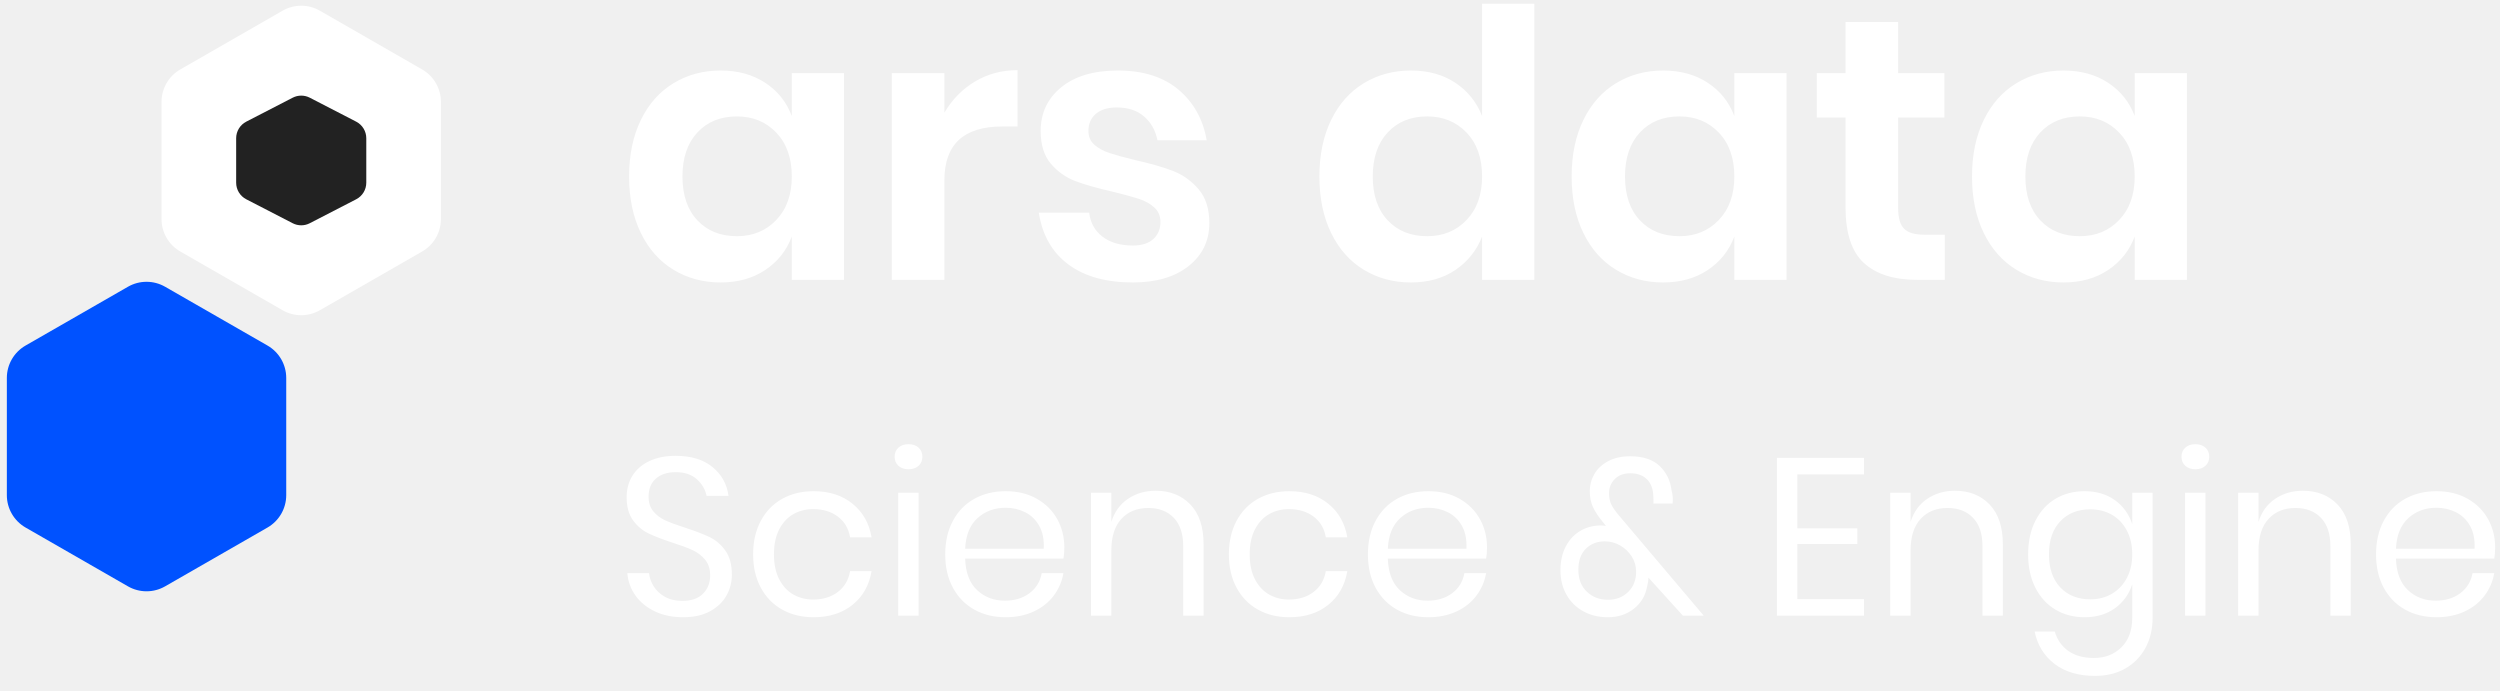
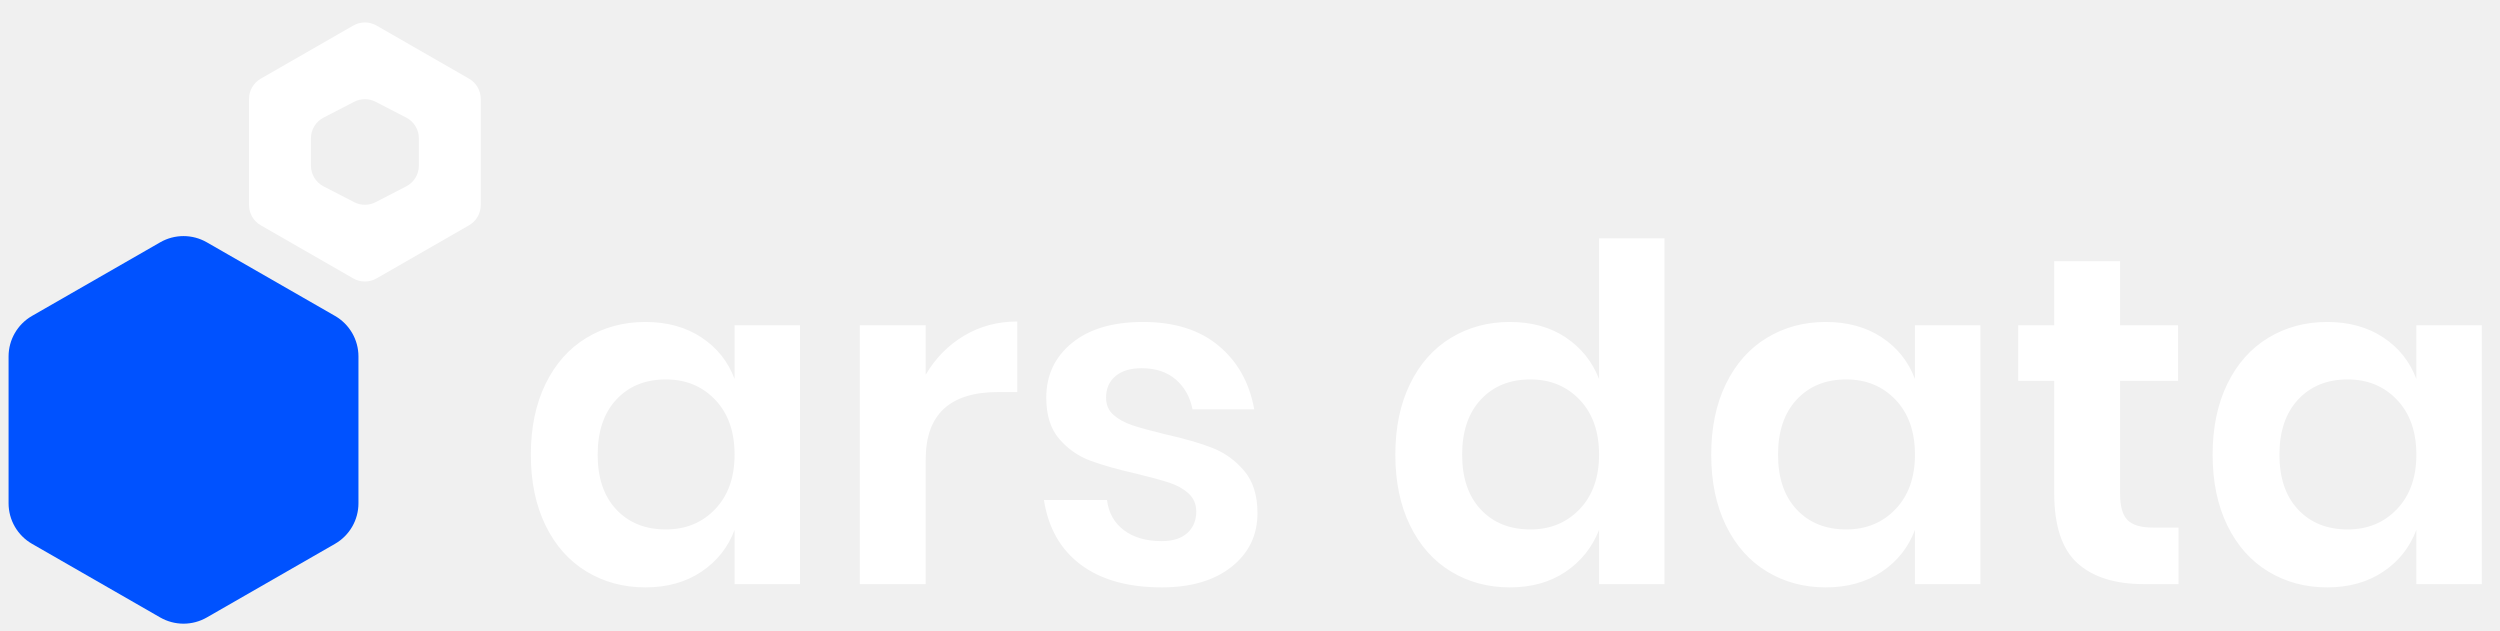
- <svg xmlns="http://www.w3.org/2000/svg" width="134px" height="37px" viewBox="0 0 134 37" version="1.1">
-   <g id="Design" stroke="none" stroke-width="1" fill="none" fill-rule="evenodd">
-     <g id="ARSData_Homepage_v1@2x" transform="translate(-296, -44)">
-       <g id="First-screen">
-         <g id="Header" transform="translate(128, 38)">
-           <g id="Logo-White" transform="translate(168, 6)">
-             <g id="Hexagon">
-               <path d="M9.662,3.724 L15.15,0.572 C15.767,0.218 16.525,0.218 17.142,0.572 L22.629,3.724 C23.25,4.081 23.633,4.743 23.633,5.459 L23.633,11.744 C23.633,12.46 23.25,13.122 22.629,13.479 L17.142,16.63 C16.525,16.984 15.767,16.984 15.15,16.63 L9.662,13.479 C9.041,13.122 8.658,12.46 8.658,11.744 L8.658,5.459 C8.658,4.743 9.041,4.081 9.662,3.724 Z" id="Path" fill="#FFFFFF" />
-               <path d="M13.199,6.521 L15.687,5.237 C15.975,5.088 16.317,5.088 16.605,5.237 L19.092,6.521 C19.424,6.693 19.633,7.036 19.633,7.41 L19.633,9.793 C19.633,10.167 19.424,10.51 19.092,10.681 L16.604,11.965 C16.317,12.114 15.975,12.114 15.687,11.965 L13.199,10.681 C12.867,10.51 12.658,10.167 12.658,9.793 L12.658,7.41 C12.658,7.036 12.867,6.693 13.199,6.521 Z" id="Path" fill="#222222" />
-               <path d="M1.371,18.521 L6.858,15.37 C7.475,15.016 8.233,15.016 8.85,15.37 L14.338,18.521 C14.959,18.878 15.342,19.54 15.342,20.256 L15.342,26.541 C15.342,27.257 14.959,27.919 14.338,28.276 L8.85,31.428 C8.233,31.782 7.475,31.782 6.858,31.428 L1.371,28.276 C0.75,27.919 0.367,27.257 0.367,26.541 L0.367,20.256 C0.367,19.54 0.75,18.878 1.371,18.521 Z" id="Path" fill="#0052FF" />
-             </g>
-             <path d="M38.62,3.78 C39.553,3.78 40.353,4 41.02,4.44 C41.687,4.88 42.16,5.473 42.44,6.22 L42.44,3.92 L45.24,3.92 L45.24,15 L42.44,15 L42.44,12.68 C42.16,13.427 41.687,14.023 41.02,14.47 C40.353,14.917 39.553,15.14 38.62,15.14 C37.687,15.14 36.847,14.913 36.1,14.46 C35.353,14.007 34.77,13.35 34.35,12.49 C33.93,11.63 33.72,10.62 33.72,9.46 C33.72,8.3 33.93,7.29 34.35,6.43 C34.77,5.57 35.353,4.913 36.1,4.46 C36.847,4.007 37.687,3.78 38.62,3.78 Z M39.5,6.24 C38.62,6.24 37.913,6.527 37.38,7.1 C36.847,7.673 36.58,8.46 36.58,9.46 C36.58,10.46 36.847,11.243 37.38,11.81 C37.913,12.377 38.62,12.66 39.5,12.66 C40.353,12.66 41.057,12.37 41.61,11.79 C42.163,11.21 42.44,10.433 42.44,9.46 C42.44,8.473 42.163,7.69 41.61,7.11 C41.057,6.53 40.353,6.24 39.5,6.24 Z M50.62,6.04 C51.033,5.333 51.58,4.777 52.26,4.37 C52.94,3.963 53.7,3.76 54.54,3.76 L54.54,6.78 L53.72,6.78 C51.653,6.78 50.62,7.74 50.62,9.66 L50.62,15 L47.8,15 L47.8,3.92 L50.62,3.92 L50.62,6.04 Z M59.92,3.78 C61.267,3.78 62.347,4.12 63.16,4.8 C63.973,5.48 64.48,6.387 64.68,7.52 L62.04,7.52 C61.933,6.987 61.693,6.56 61.32,6.24 C60.947,5.92 60.46,5.76 59.86,5.76 C59.38,5.76 59.007,5.873 58.74,6.1 C58.473,6.327 58.34,6.633 58.34,7.02 C58.34,7.327 58.447,7.573 58.66,7.76 C58.873,7.947 59.14,8.093 59.46,8.2 C59.78,8.307 60.24,8.433 60.84,8.58 C61.68,8.767 62.363,8.963 62.89,9.17 C63.417,9.377 63.87,9.703 64.25,10.15 C64.63,10.597 64.82,11.2 64.82,11.96 C64.82,12.907 64.45,13.673 63.71,14.26 C62.97,14.847 61.973,15.14 60.72,15.14 C59.28,15.14 58.127,14.817 57.26,14.17 C56.393,13.523 55.867,12.6 55.68,11.4 L58.38,11.4 C58.447,11.947 58.687,12.377 59.1,12.69 C59.513,13.003 60.053,13.16 60.72,13.16 C61.2,13.16 61.567,13.043 61.82,12.81 C62.073,12.577 62.2,12.273 62.2,11.9 C62.2,11.58 62.09,11.32 61.87,11.12 C61.65,10.92 61.377,10.767 61.05,10.66 C60.723,10.553 60.26,10.427 59.66,10.28 C58.833,10.093 58.163,9.903 57.65,9.71 C57.137,9.517 56.697,9.207 56.33,8.78 C55.963,8.353 55.78,7.767 55.78,7.02 C55.78,6.06 56.147,5.28 56.88,4.68 C57.613,4.08 58.627,3.78 59.92,3.78 Z M75.62,3.78 C76.553,3.78 77.35,4 78.01,4.44 C78.67,4.88 79.147,5.473 79.44,6.22 L79.44,0.2 L82.24,0.2 L82.24,15 L79.44,15 L79.44,12.68 C79.147,13.427 78.67,14.023 78.01,14.47 C77.35,14.917 76.553,15.14 75.62,15.14 C74.687,15.14 73.847,14.913 73.1,14.46 C72.353,14.007 71.77,13.35 71.35,12.49 C70.93,11.63 70.72,10.62 70.72,9.46 C70.72,8.3 70.93,7.29 71.35,6.43 C71.77,5.57 72.353,4.913 73.1,4.46 C73.847,4.007 74.687,3.78 75.62,3.78 Z M76.5,6.24 C75.62,6.24 74.913,6.527 74.38,7.1 C73.847,7.673 73.58,8.46 73.58,9.46 C73.58,10.46 73.847,11.243 74.38,11.81 C74.913,12.377 75.62,12.66 76.5,12.66 C77.353,12.66 78.057,12.37 78.61,11.79 C79.163,11.21 79.44,10.433 79.44,9.46 C79.44,8.473 79.163,7.69 78.61,7.11 C78.057,6.53 77.353,6.24 76.5,6.24 Z M89.14,3.78 C90.073,3.78 90.873,4 91.54,4.44 C92.207,4.88 92.68,5.473 92.96,6.22 L92.96,3.92 L95.76,3.92 L95.76,15 L92.96,15 L92.96,12.68 C92.68,13.427 92.207,14.023 91.54,14.47 C90.873,14.917 90.073,15.14 89.14,15.14 C88.207,15.14 87.367,14.913 86.62,14.46 C85.873,14.007 85.29,13.35 84.87,12.49 C84.45,11.63 84.24,10.62 84.24,9.46 C84.24,8.3 84.45,7.29 84.87,6.43 C85.29,5.57 85.873,4.913 86.62,4.46 C87.367,4.007 88.207,3.78 89.14,3.78 Z M90.02,6.24 C89.14,6.24 88.433,6.527 87.9,7.1 C87.367,7.673 87.1,8.46 87.1,9.46 C87.1,10.46 87.367,11.243 87.9,11.81 C88.433,12.377 89.14,12.66 90.02,12.66 C90.873,12.66 91.577,12.37 92.13,11.79 C92.683,11.21 92.96,10.433 92.96,9.46 C92.96,8.473 92.683,7.69 92.13,7.11 C91.577,6.53 90.873,6.24 90.02,6.24 Z M104.24,12.58 L104.24,15 L102.76,15 C101.52,15 100.57,14.7 99.91,14.1 C99.25,13.5 98.92,12.5 98.92,11.1 L98.92,6.3 L97.38,6.3 L97.38,3.92 L98.92,3.92 L98.92,1.18 L101.74,1.18 L101.74,3.92 L104.22,3.92 L104.22,6.3 L101.74,6.3 L101.74,11.14 C101.74,11.673 101.847,12.047 102.06,12.26 C102.273,12.473 102.633,12.58 103.14,12.58 L104.24,12.58 Z M110.6,3.78 C111.533,3.78 112.333,4 113,4.44 C113.667,4.88 114.14,5.473 114.42,6.22 L114.42,3.92 L117.22,3.92 L117.22,15 L114.42,15 L114.42,12.68 C114.14,13.427 113.667,14.023 113,14.47 C112.333,14.917 111.533,15.14 110.6,15.14 C109.667,15.14 108.827,14.913 108.08,14.46 C107.333,14.007 106.75,13.35 106.33,12.49 C105.91,11.63 105.7,10.62 105.7,9.46 C105.7,8.3 105.91,7.29 106.33,6.43 C106.75,5.57 107.333,4.913 108.08,4.46 C108.827,4.007 109.667,3.78 110.6,3.78 Z M111.48,6.24 C110.6,6.24 109.893,6.527 109.36,7.1 C108.827,7.673 108.56,8.46 108.56,9.46 C108.56,10.46 108.827,11.243 109.36,11.81 C109.893,12.377 110.6,12.66 111.48,12.66 C112.333,12.66 113.037,12.37 113.59,11.79 C114.143,11.21 114.42,10.433 114.42,9.46 C114.42,8.473 114.143,7.69 113.59,7.11 C113.037,6.53 112.333,6.24 111.48,6.24 Z" id="ars-data" fill="#FFFFFF" />
-             <path d="M39.228,30.804 C39.228,31.204 39.132,31.576 38.94,31.92 C38.748,32.264 38.456,32.544 38.064,32.76 C37.672,32.976 37.188,33.084 36.612,33.084 C36.052,33.084 35.554,32.982 35.118,32.778 C34.682,32.574 34.334,32.294 34.074,31.938 C33.814,31.582 33.664,31.176 33.624,30.72 L34.788,30.72 C34.812,30.96 34.894,31.194 35.034,31.422 C35.174,31.65 35.374,31.838 35.634,31.986 C35.894,32.134 36.208,32.208 36.576,32.208 C37.056,32.208 37.424,32.08 37.68,31.824 C37.936,31.568 38.064,31.24 38.064,30.84 C38.064,30.496 37.974,30.216 37.794,30 C37.614,29.784 37.392,29.614 37.128,29.49 C36.864,29.366 36.504,29.232 36.048,29.088 C35.512,28.912 35.082,28.746 34.758,28.59 C34.434,28.434 34.158,28.2 33.93,27.888 C33.702,27.576 33.588,27.164 33.588,26.652 C33.588,26.212 33.694,25.824 33.906,25.488 C34.118,25.152 34.422,24.892 34.818,24.708 C35.214,24.524 35.68,24.432 36.216,24.432 C37.048,24.432 37.708,24.634 38.196,25.038 C38.684,25.442 38.968,25.956 39.048,26.58 L37.872,26.58 C37.808,26.244 37.636,25.948 37.356,25.692 C37.076,25.436 36.696,25.308 36.216,25.308 C35.776,25.308 35.424,25.422 35.16,25.65 C34.896,25.878 34.764,26.2 34.764,26.616 C34.764,26.944 34.85,27.21 35.022,27.414 C35.194,27.618 35.408,27.778 35.664,27.894 C35.92,28.01 36.272,28.14 36.72,28.284 C37.264,28.46 37.702,28.628 38.034,28.788 C38.366,28.948 38.648,29.19 38.88,29.514 C39.112,29.838 39.228,30.268 39.228,30.804 Z M43.608,26.328 C44.448,26.328 45.144,26.552 45.696,27 C46.248,27.448 46.588,28.048 46.716,28.8 L45.564,28.8 C45.484,28.328 45.266,27.958 44.91,27.69 C44.554,27.422 44.112,27.288 43.584,27.288 C43.2,27.288 42.85,27.376 42.534,27.552 C42.218,27.728 41.964,27.998 41.772,28.362 C41.58,28.726 41.484,29.176 41.484,29.712 C41.484,30.248 41.58,30.698 41.772,31.062 C41.964,31.426 42.218,31.696 42.534,31.872 C42.85,32.048 43.2,32.136 43.584,32.136 C44.112,32.136 44.554,32 44.91,31.728 C45.266,31.456 45.484,31.084 45.564,30.612 L46.716,30.612 C46.588,31.372 46.248,31.974 45.696,32.418 C45.144,32.862 44.448,33.084 43.608,33.084 C42.976,33.084 42.416,32.948 41.928,32.676 C41.44,32.404 41.058,32.014 40.782,31.506 C40.506,30.998 40.368,30.4 40.368,29.712 C40.368,29.024 40.506,28.424 40.782,27.912 C41.058,27.4 41.44,27.008 41.928,26.736 C42.416,26.464 42.976,26.328 43.608,26.328 Z M47.952,24.48 C47.952,24.28 48.02,24.118 48.156,23.994 C48.292,23.87 48.472,23.808 48.696,23.808 C48.92,23.808 49.1,23.87 49.236,23.994 C49.372,24.118 49.44,24.28 49.44,24.48 C49.44,24.68 49.372,24.842 49.236,24.966 C49.1,25.09 48.92,25.152 48.696,25.152 C48.472,25.152 48.292,25.09 48.156,24.966 C48.02,24.842 47.952,24.68 47.952,24.48 Z M49.236,26.412 L49.236,33 L48.144,33 L48.144,26.412 L49.236,26.412 Z M57.048,29.34 C57.048,29.572 57.032,29.772 57,29.94 L51.732,29.94 C51.756,30.692 51.97,31.256 52.374,31.632 C52.778,32.008 53.272,32.196 53.856,32.196 C54.384,32.196 54.826,32.062 55.182,31.794 C55.538,31.526 55.756,31.168 55.836,30.72 L57,30.72 C56.92,31.176 56.742,31.584 56.466,31.944 C56.19,32.304 55.832,32.584 55.392,32.784 C54.952,32.984 54.456,33.084 53.904,33.084 C53.272,33.084 52.712,32.948 52.224,32.676 C51.736,32.404 51.354,32.014 51.078,31.506 C50.802,30.998 50.664,30.4 50.664,29.712 C50.664,29.024 50.802,28.424 51.078,27.912 C51.354,27.4 51.736,27.008 52.224,26.736 C52.712,26.464 53.272,26.328 53.904,26.328 C54.544,26.328 55.102,26.464 55.578,26.736 C56.054,27.008 56.418,27.372 56.67,27.828 C56.922,28.284 57.048,28.788 57.048,29.34 Z M55.944,29.412 C55.968,28.924 55.888,28.516 55.704,28.188 C55.52,27.86 55.268,27.616 54.948,27.456 C54.628,27.296 54.28,27.216 53.904,27.216 C53.304,27.216 52.8,27.402 52.392,27.774 C51.984,28.146 51.764,28.692 51.732,29.412 L55.944,29.412 Z M61.944,26.304 C62.712,26.304 63.332,26.55 63.804,27.042 C64.276,27.534 64.512,28.244 64.512,29.172 L64.512,33 L63.42,33 L63.42,29.268 C63.42,28.612 63.252,28.108 62.916,27.756 C62.58,27.404 62.124,27.228 61.548,27.228 C60.948,27.228 60.468,27.422 60.108,27.81 C59.748,28.198 59.568,28.764 59.568,29.508 L59.568,33 L58.476,33 L58.476,26.412 L59.568,26.412 L59.568,27.972 C59.736,27.436 60.034,27.024 60.462,26.736 C60.89,26.448 61.384,26.304 61.944,26.304 Z M69.108,26.328 C69.948,26.328 70.644,26.552 71.196,27 C71.748,27.448 72.088,28.048 72.216,28.8 L71.064,28.8 C70.984,28.328 70.766,27.958 70.41,27.69 C70.054,27.422 69.612,27.288 69.084,27.288 C68.7,27.288 68.35,27.376 68.034,27.552 C67.718,27.728 67.464,27.998 67.272,28.362 C67.08,28.726 66.984,29.176 66.984,29.712 C66.984,30.248 67.08,30.698 67.272,31.062 C67.464,31.426 67.718,31.696 68.034,31.872 C68.35,32.048 68.7,32.136 69.084,32.136 C69.612,32.136 70.054,32 70.41,31.728 C70.766,31.456 70.984,31.084 71.064,30.612 L72.216,30.612 C72.088,31.372 71.748,31.974 71.196,32.418 C70.644,32.862 69.948,33.084 69.108,33.084 C68.476,33.084 67.916,32.948 67.428,32.676 C66.94,32.404 66.558,32.014 66.282,31.506 C66.006,30.998 65.868,30.4 65.868,29.712 C65.868,29.024 66.006,28.424 66.282,27.912 C66.558,27.4 66.94,27.008 67.428,26.736 C67.916,26.464 68.476,26.328 69.108,26.328 Z M79.704,29.34 C79.704,29.572 79.688,29.772 79.656,29.94 L74.388,29.94 C74.412,30.692 74.626,31.256 75.03,31.632 C75.434,32.008 75.928,32.196 76.512,32.196 C77.04,32.196 77.482,32.062 77.838,31.794 C78.194,31.526 78.412,31.168 78.492,30.72 L79.656,30.72 C79.576,31.176 79.398,31.584 79.122,31.944 C78.846,32.304 78.488,32.584 78.048,32.784 C77.608,32.984 77.112,33.084 76.56,33.084 C75.928,33.084 75.368,32.948 74.88,32.676 C74.392,32.404 74.01,32.014 73.734,31.506 C73.458,30.998 73.32,30.4 73.32,29.712 C73.32,29.024 73.458,28.424 73.734,27.912 C74.01,27.4 74.392,27.008 74.88,26.736 C75.368,26.464 75.928,26.328 76.56,26.328 C77.2,26.328 77.758,26.464 78.234,26.736 C78.71,27.008 79.074,27.372 79.326,27.828 C79.578,28.284 79.704,28.788 79.704,29.34 Z M78.6,29.412 C78.624,28.924 78.544,28.516 78.36,28.188 C78.176,27.86 77.924,27.616 77.604,27.456 C77.284,27.296 76.936,27.216 76.56,27.216 C75.96,27.216 75.456,27.402 75.048,27.774 C74.64,28.146 74.42,28.692 74.388,29.412 L78.6,29.412 Z M90.204,33 L88.356,30.96 C88.356,31.088 88.332,31.248 88.284,31.44 C88.196,31.928 87.96,32.324 87.576,32.628 C87.192,32.932 86.728,33.084 86.184,33.084 C85.688,33.084 85.248,32.978 84.864,32.766 C84.48,32.554 84.18,32.258 83.964,31.878 C83.748,31.498 83.64,31.06 83.64,30.564 C83.64,30.068 83.738,29.638 83.934,29.274 C84.13,28.91 84.392,28.634 84.72,28.446 C85.048,28.258 85.412,28.164 85.812,28.164 C85.876,28.164 85.964,28.172 86.076,28.188 L85.896,27.96 C85.672,27.688 85.502,27.43 85.386,27.186 C85.27,26.942 85.212,26.656 85.212,26.328 C85.212,26 85.294,25.694 85.458,25.41 C85.622,25.126 85.868,24.896 86.196,24.72 C86.524,24.544 86.916,24.456 87.372,24.456 C88.06,24.456 88.586,24.628 88.95,24.972 C89.314,25.316 89.528,25.748 89.592,26.268 C89.64,26.444 89.664,26.624 89.664,26.808 C89.664,26.888 89.66,26.948 89.652,26.988 L88.62,26.988 C88.628,26.932 88.63,26.866 88.626,26.79 C88.622,26.714 88.62,26.66 88.62,26.628 C88.612,26.228 88.5,25.918 88.284,25.698 C88.068,25.478 87.768,25.368 87.384,25.368 C87.032,25.368 86.754,25.472 86.55,25.68 C86.346,25.888 86.244,26.14 86.244,26.436 C86.244,26.684 86.29,26.896 86.382,27.072 C86.474,27.248 86.624,27.456 86.832,27.696 L91.32,33 L90.204,33 Z M86.184,32.148 C86.624,32.148 86.986,32.008 87.27,31.728 C87.554,31.448 87.696,31.088 87.696,30.648 C87.696,30.344 87.616,30.068 87.456,29.82 C87.296,29.572 87.088,29.376 86.832,29.232 C86.576,29.088 86.308,29.016 86.028,29.016 C85.612,29.016 85.27,29.148 85.002,29.412 C84.734,29.676 84.6,30.052 84.6,30.54 C84.6,31.036 84.752,31.428 85.056,31.716 C85.36,32.004 85.736,32.148 86.184,32.148 Z M96.336,25.428 L96.336,28.32 L99.552,28.32 L99.552,29.16 L96.336,29.16 L96.336,32.112 L99.912,32.112 L99.912,33 L95.244,33 L95.244,24.54 L99.912,24.54 L99.912,25.428 L96.336,25.428 Z M104.784,26.304 C105.552,26.304 106.172,26.55 106.644,27.042 C107.116,27.534 107.352,28.244 107.352,29.172 L107.352,33 L106.26,33 L106.26,29.268 C106.26,28.612 106.092,28.108 105.756,27.756 C105.42,27.404 104.964,27.228 104.388,27.228 C103.788,27.228 103.308,27.422 102.948,27.81 C102.588,28.198 102.408,28.764 102.408,29.508 L102.408,33 L101.316,33 L101.316,26.412 L102.408,26.412 L102.408,27.972 C102.576,27.436 102.874,27.024 103.302,26.736 C103.73,26.448 104.224,26.304 104.784,26.304 Z M111.732,26.328 C112.372,26.328 112.914,26.488 113.358,26.808 C113.802,27.128 114.112,27.556 114.288,28.092 L114.288,26.412 L115.38,26.412 L115.38,33.108 C115.38,33.716 115.252,34.256 114.996,34.728 C114.74,35.2 114.38,35.568 113.916,35.832 C113.452,36.096 112.912,36.228 112.296,36.228 C111.408,36.228 110.684,36.014 110.124,35.586 C109.564,35.158 109.208,34.58 109.056,33.852 L110.136,33.852 C110.264,34.292 110.506,34.638 110.862,34.89 C111.218,35.142 111.676,35.268 112.236,35.268 C112.828,35.268 113.318,35.078 113.706,34.698 C114.094,34.318 114.288,33.788 114.288,33.108 L114.288,31.32 C114.112,31.856 113.802,32.284 113.358,32.604 C112.914,32.924 112.372,33.084 111.732,33.084 C111.148,33.084 110.628,32.948 110.172,32.676 C109.716,32.404 109.358,32.014 109.098,31.506 C108.838,30.998 108.708,30.4 108.708,29.712 C108.708,29.024 108.838,28.424 109.098,27.912 C109.358,27.4 109.716,27.008 110.172,26.736 C110.628,26.464 111.148,26.328 111.732,26.328 Z M112.044,27.3 C111.372,27.3 110.834,27.514 110.43,27.942 C110.026,28.37 109.824,28.96 109.824,29.712 C109.824,30.464 110.026,31.054 110.43,31.482 C110.834,31.91 111.372,32.124 112.044,32.124 C112.476,32.124 112.862,32.024 113.202,31.824 C113.542,31.624 113.808,31.342 114,30.978 C114.192,30.614 114.288,30.192 114.288,29.712 C114.288,29.232 114.192,28.808 114,28.44 C113.808,28.072 113.542,27.79 113.202,27.594 C112.862,27.398 112.476,27.3 112.044,27.3 Z M116.928,24.48 C116.928,24.28 116.996,24.118 117.132,23.994 C117.268,23.87 117.448,23.808 117.672,23.808 C117.896,23.808 118.076,23.87 118.212,23.994 C118.348,24.118 118.416,24.28 118.416,24.48 C118.416,24.68 118.348,24.842 118.212,24.966 C118.076,25.09 117.896,25.152 117.672,25.152 C117.448,25.152 117.268,25.09 117.132,24.966 C116.996,24.842 116.928,24.68 116.928,24.48 Z M118.212,26.412 L118.212,33 L117.12,33 L117.12,26.412 L118.212,26.412 Z M123.432,26.304 C124.2,26.304 124.82,26.55 125.292,27.042 C125.764,27.534 126,28.244 126,29.172 L126,33 L124.908,33 L124.908,29.268 C124.908,28.612 124.74,28.108 124.404,27.756 C124.068,27.404 123.612,27.228 123.036,27.228 C122.436,27.228 121.956,27.422 121.596,27.81 C121.236,28.198 121.056,28.764 121.056,29.508 L121.056,33 L119.964,33 L119.964,26.412 L121.056,26.412 L121.056,27.972 C121.224,27.436 121.522,27.024 121.95,26.736 C122.378,26.448 122.872,26.304 123.432,26.304 Z M133.74,29.34 C133.74,29.572 133.724,29.772 133.692,29.94 L128.424,29.94 C128.448,30.692 128.662,31.256 129.066,31.632 C129.47,32.008 129.964,32.196 130.548,32.196 C131.076,32.196 131.518,32.062 131.874,31.794 C132.23,31.526 132.448,31.168 132.528,30.72 L133.692,30.72 C133.612,31.176 133.434,31.584 133.158,31.944 C132.882,32.304 132.524,32.584 132.084,32.784 C131.644,32.984 131.148,33.084 130.596,33.084 C129.964,33.084 129.404,32.948 128.916,32.676 C128.428,32.404 128.046,32.014 127.77,31.506 C127.494,30.998 127.356,30.4 127.356,29.712 C127.356,29.024 127.494,28.424 127.77,27.912 C128.046,27.4 128.428,27.008 128.916,26.736 C129.404,26.464 129.964,26.328 130.596,26.328 C131.236,26.328 131.794,26.464 132.27,26.736 C132.746,27.008 133.11,27.372 133.362,27.828 C133.614,28.284 133.74,28.788 133.74,29.34 Z M132.636,29.412 C132.66,28.924 132.58,28.516 132.396,28.188 C132.212,27.86 131.96,27.616 131.64,27.456 C131.32,27.296 130.972,27.216 130.596,27.216 C129.996,27.216 129.492,27.402 129.084,27.774 C128.676,28.146 128.456,28.692 128.424,29.412 L132.636,29.412 Z" id="Science-&amp;-Engine" fill="#FFFFFF" />
-           </g>
+ <svg xmlns="http://www.w3.org/2000/svg" width="107px" height="27px" viewBox="0 0 107 27" version="1.1">
+   <g id="Logo" stroke="none" stroke-width="1" fill="none" fill-rule="evenodd">
+     <g id="Logo-Final" transform="translate(-105, -49)">
+       <g id="Logo-White" transform="translate(105, 49)">
+         <g id="Text" transform="translate(22, 10)" fill="#FFFFFF">
+           <path d="M5.62,3.78 C6.553,3.78 7.353,4 8.02,4.44 C8.687,4.88 9.16,5.473 9.44,6.22 L9.44,3.92 L12.24,3.92 L12.24,15 L9.44,15 L9.44,12.68 C9.16,13.427 8.687,14.023 8.02,14.47 C7.353,14.917 6.553,15.14 5.62,15.14 C4.687,15.14 3.847,14.913 3.1,14.46 C2.353,14.007 1.77,13.35 1.35,12.49 C0.93,11.63 0.72,10.62 0.72,9.46 C0.72,8.3 0.93,7.29 1.35,6.43 C1.77,5.57 2.353,4.913 3.1,4.46 C3.847,4.007 4.687,3.78 5.62,3.78 Z M6.5,6.24 C5.62,6.24 4.913,6.527 4.38,7.1 C3.847,7.673 3.58,8.46 3.58,9.46 C3.58,10.46 3.847,11.243 4.38,11.81 C4.913,12.377 5.62,12.66 6.5,12.66 C7.353,12.66 8.057,12.37 8.61,11.79 C9.163,11.21 9.44,10.433 9.44,9.46 C9.44,8.473 9.163,7.69 8.61,7.11 C8.057,6.53 7.353,6.24 6.5,6.24 Z M17.62,6.04 C18.033,5.333 18.58,4.777 19.26,4.37 C19.94,3.963 20.7,3.76 21.54,3.76 L21.54,6.78 L20.72,6.78 C18.653,6.78 17.62,7.74 17.62,9.66 L17.62,15 L14.8,15 L14.8,3.92 L17.62,3.92 L17.62,6.04 Z M26.92,3.78 C28.267,3.78 29.347,4.12 30.16,4.8 C30.973,5.48 31.48,6.387 31.68,7.52 L29.04,7.52 C28.933,6.987 28.693,6.56 28.32,6.24 C27.947,5.92 27.46,5.76 26.86,5.76 C26.38,5.76 26.007,5.873 25.74,6.1 C25.473,6.327 25.34,6.633 25.34,7.02 C25.34,7.327 25.447,7.573 25.66,7.76 C25.873,7.947 26.14,8.093 26.46,8.2 C26.78,8.307 27.24,8.433 27.84,8.58 C28.68,8.767 29.363,8.963 29.89,9.17 C30.417,9.377 30.87,9.703 31.25,10.15 C31.63,10.597 31.82,11.2 31.82,11.96 C31.82,12.907 31.45,13.673 30.71,14.26 C29.97,14.847 28.973,15.14 27.72,15.14 C26.28,15.14 25.127,14.817 24.26,14.17 C23.393,13.523 22.867,12.6 22.68,11.4 L25.38,11.4 C25.447,11.947 25.687,12.377 26.1,12.69 C26.513,13.003 27.053,13.16 27.72,13.16 C28.2,13.16 28.567,13.043 28.82,12.81 C29.073,12.577 29.2,12.273 29.2,11.9 C29.2,11.58 29.09,11.32 28.87,11.12 C28.65,10.92 28.377,10.767 28.05,10.66 C27.723,10.553 27.26,10.427 26.66,10.28 C25.833,10.093 25.163,9.903 24.65,9.71 C24.137,9.517 23.697,9.207 23.33,8.78 C22.963,8.353 22.78,7.767 22.78,7.02 C22.78,6.06 23.147,5.28 23.88,4.68 C24.613,4.08 25.627,3.78 26.92,3.78 Z M42.62,3.78 C43.553,3.78 44.35,4 45.01,4.44 C45.67,4.88 46.147,5.473 46.44,6.22 L46.44,0.2 L49.24,0.2 L49.24,15 L46.44,15 L46.44,12.68 C46.147,13.427 45.67,14.023 45.01,14.47 C44.35,14.917 43.553,15.14 42.62,15.14 C41.687,15.14 40.847,14.913 40.1,14.46 C39.353,14.007 38.77,13.35 38.35,12.49 C37.93,11.63 37.72,10.62 37.72,9.46 C37.72,8.3 37.93,7.29 38.35,6.43 C38.77,5.57 39.353,4.913 40.1,4.46 C40.847,4.007 41.687,3.78 42.62,3.78 Z M43.5,6.24 C42.62,6.24 41.913,6.527 41.38,7.1 C40.847,7.673 40.58,8.46 40.58,9.46 C40.58,10.46 40.847,11.243 41.38,11.81 C41.913,12.377 42.62,12.66 43.5,12.66 C44.353,12.66 45.057,12.37 45.61,11.79 C46.163,11.21 46.44,10.433 46.44,9.46 C46.44,8.473 46.163,7.69 45.61,7.11 C45.057,6.53 44.353,6.24 43.5,6.24 Z M56.14,3.78 C57.073,3.78 57.873,4 58.54,4.44 C59.207,4.88 59.68,5.473 59.96,6.22 L59.96,3.92 L62.76,3.92 L62.76,15 L59.96,15 L59.96,12.68 C59.68,13.427 59.207,14.023 58.54,14.47 C57.873,14.917 57.073,15.14 56.14,15.14 C55.207,15.14 54.367,14.913 53.62,14.46 C52.873,14.007 52.29,13.35 51.87,12.49 C51.45,11.63 51.24,10.62 51.24,9.46 C51.24,8.3 51.45,7.29 51.87,6.43 C52.29,5.57 52.873,4.913 53.62,4.46 C54.367,4.007 55.207,3.78 56.14,3.78 Z M57.02,6.24 C56.14,6.24 55.433,6.527 54.9,7.1 C54.367,7.673 54.1,8.46 54.1,9.46 C54.1,10.46 54.367,11.243 54.9,11.81 C55.433,12.377 56.14,12.66 57.02,12.66 C57.873,12.66 58.577,12.37 59.13,11.79 C59.683,11.21 59.96,10.433 59.96,9.46 C59.96,8.473 59.683,7.69 59.13,7.11 C58.577,6.53 57.873,6.24 57.02,6.24 Z M71.24,12.58 L71.24,15 L69.76,15 C68.52,15 67.57,14.7 66.91,14.1 C66.25,13.5 65.92,12.5 65.92,11.1 L65.92,6.3 L64.38,6.3 L64.38,3.92 L65.92,3.92 L65.92,1.18 L68.74,1.18 L68.74,3.92 L71.22,3.92 L71.22,6.3 L68.74,6.3 L68.74,11.14 C68.74,11.673 68.847,12.047 69.06,12.26 C69.273,12.473 69.633,12.58 70.14,12.58 L71.24,12.58 Z M77.6,3.78 C78.533,3.78 79.333,4 80,4.44 C80.667,4.88 81.14,5.473 81.42,6.22 L81.42,3.92 L84.22,3.92 L84.22,15 L81.42,15 L81.42,12.68 C81.14,13.427 80.667,14.023 80,14.47 C79.333,14.917 78.533,15.14 77.6,15.14 C76.667,15.14 75.827,14.913 75.08,14.46 C74.333,14.007 73.75,13.35 73.33,12.49 C72.91,11.63 72.7,10.62 72.7,9.46 C72.7,8.3 72.91,7.29 73.33,6.43 C73.75,5.57 74.333,4.913 75.08,4.46 C75.827,4.007 76.667,3.78 77.6,3.78 Z M78.48,6.24 C77.6,6.24 76.893,6.527 76.36,7.1 C75.827,7.673 75.56,8.46 75.56,9.46 C75.56,10.46 75.827,11.243 76.36,11.81 C76.893,12.377 77.6,12.66 78.48,12.66 C79.333,12.66 80.037,12.37 80.59,11.79 C81.143,11.21 81.42,10.433 81.42,9.46 C81.42,8.473 81.143,7.69 80.59,7.11 C80.037,6.53 79.333,6.24 78.48,6.24 Z" id="ars-data" />
+         </g>
+         <g id="Hexagon">
+           <path d="M11.16,3.368 L15.12,1.094 C15.428,0.916 15.808,0.917 16.116,1.094 L20.075,3.368 C20.386,3.547 20.577,3.877 20.577,4.235 L20.577,8.775 C20.577,9.133 20.386,9.464 20.075,9.642 L16.116,11.916 C15.808,12.093 15.428,12.093 15.12,11.916 L11.16,9.642 C10.849,9.464 10.658,9.133 10.658,8.775 L10.658,4.235 C10.658,3.877 10.849,3.547 11.16,3.368 Z M13.849,5.033 C13.516,5.204 13.308,5.547 13.308,5.921 L13.308,7.088 C13.308,7.463 13.516,7.805 13.849,7.977 L15.159,8.653 C15.447,8.802 15.789,8.802 16.077,8.653 L17.386,7.977 C17.719,7.805 17.928,7.463 17.928,7.088 L17.928,5.921 C17.928,5.547 17.719,5.204 17.387,5.033 L16.077,4.356 C15.789,4.208 15.447,4.208 15.159,4.356 L13.849,5.033 Z" id="Combined-Shape" fill="#FFFFFF" />
+           <path d="M1.371,13.521 L6.858,10.37 C7.475,10.016 8.233,10.016 8.85,10.37 L14.338,13.521 C14.959,13.878 15.342,14.54 15.342,15.256 L15.342,21.541 C15.342,22.257 14.959,22.919 14.338,23.276 L8.85,26.428 C8.233,26.782 7.475,26.782 6.858,26.428 L1.371,23.276 C0.75,22.919 0.367,22.257 0.367,21.541 L0.367,15.256 C0.367,14.54 0.75,13.878 1.371,13.521 Z" id="Path" fill="#0052FF" />
        </g>
      </g>
    </g>
  </g>
</svg>
